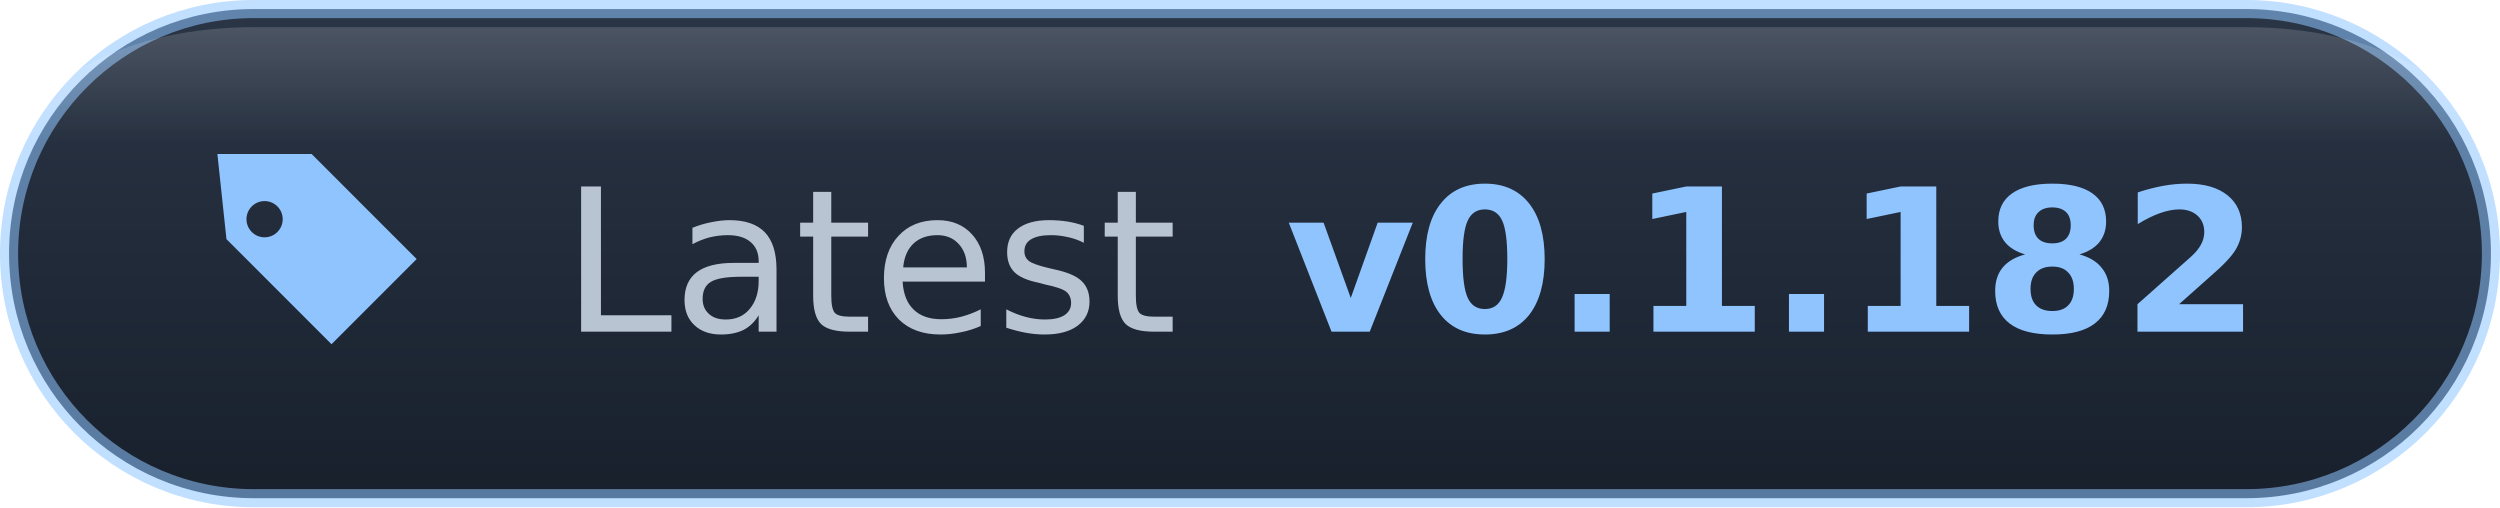
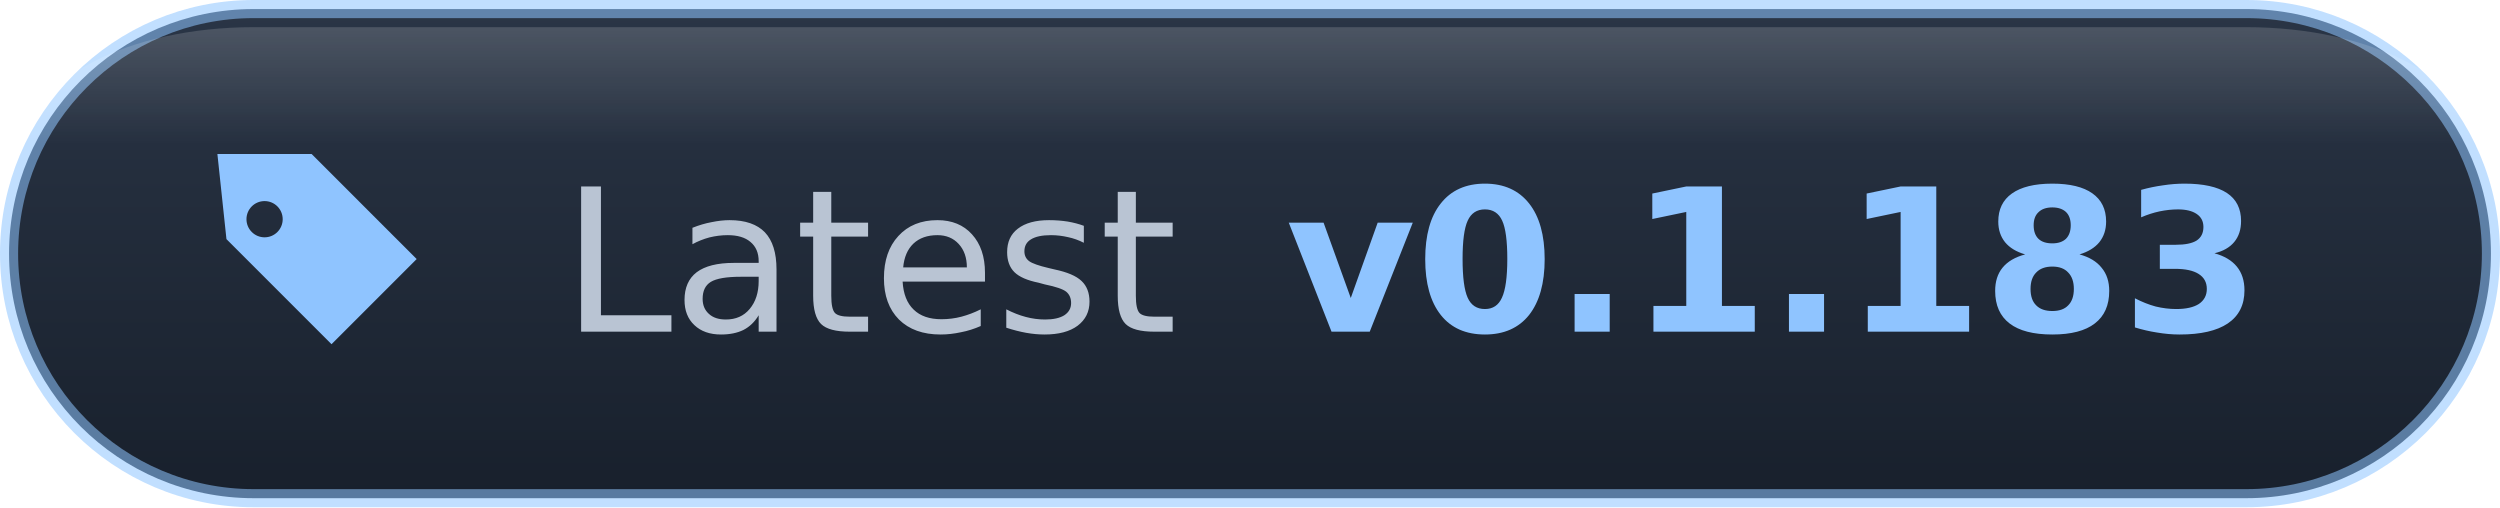
- <svg xmlns="http://www.w3.org/2000/svg" width="138" height="28" viewBox="0 0 138 28" role="img" aria-label="Latest: v0.1.182">
+ <svg xmlns="http://www.w3.org/2000/svg" width="138" height="28" viewBox="0 0 138 28" role="img" aria-label="Latest: v0.1.183">
  <defs>
    <linearGradient id="g" x1="0" y1="0" x2="0" y2="1">
      <stop offset="0" stop-color="#2a3546" />
      <stop offset="1" stop-color="#18202c" />
    </linearGradient>
    <linearGradient id="s" x1="0" y1="0" x2="0" y2="1">
      <stop offset="0" stop-color="#fff" stop-opacity=".16" />
      <stop offset=".5" stop-color="#fff" stop-opacity="0" />
    </linearGradient>
  </defs>
  <rect x=".5" y=".5" width="137" height="27" rx="13.5" fill="url(#g)" stroke="#8fc4ff" stroke-opacity=".55" />
  <rect x="1.5" y="1.5" width="135" height="13.0" rx="12.5" fill="url(#s)" />
  <g transform="translate(11 7.5)" fill="#8fc4ff">
    <path d="M1 1h5.2L12 6.8 7.3 11.5 1.5 5.7zM3.6 3.6a1 1 0 1 0 .01 0z" fill-rule="evenodd" />
  </g>
  <g font-family="Verdana,DejaVu Sans,Geneva,sans-serif" font-size="11" dominant-baseline="central">
    <text x="31" y="14.5" fill="#b9c4d3" textLength="34.0" lengthAdjust="spacingAndGlyphs">Latest</text>
-     <text x="70.97" y="14.5" fill="#8fc4ff" font-weight="700" textLength="53.8" lengthAdjust="spacingAndGlyphs">v0.1.182</text>
+     <text x="70.97" y="14.5" fill="#8fc4ff" font-weight="700" textLength="53.8" lengthAdjust="spacingAndGlyphs">v0.1.183</text>
  </g>
</svg>
